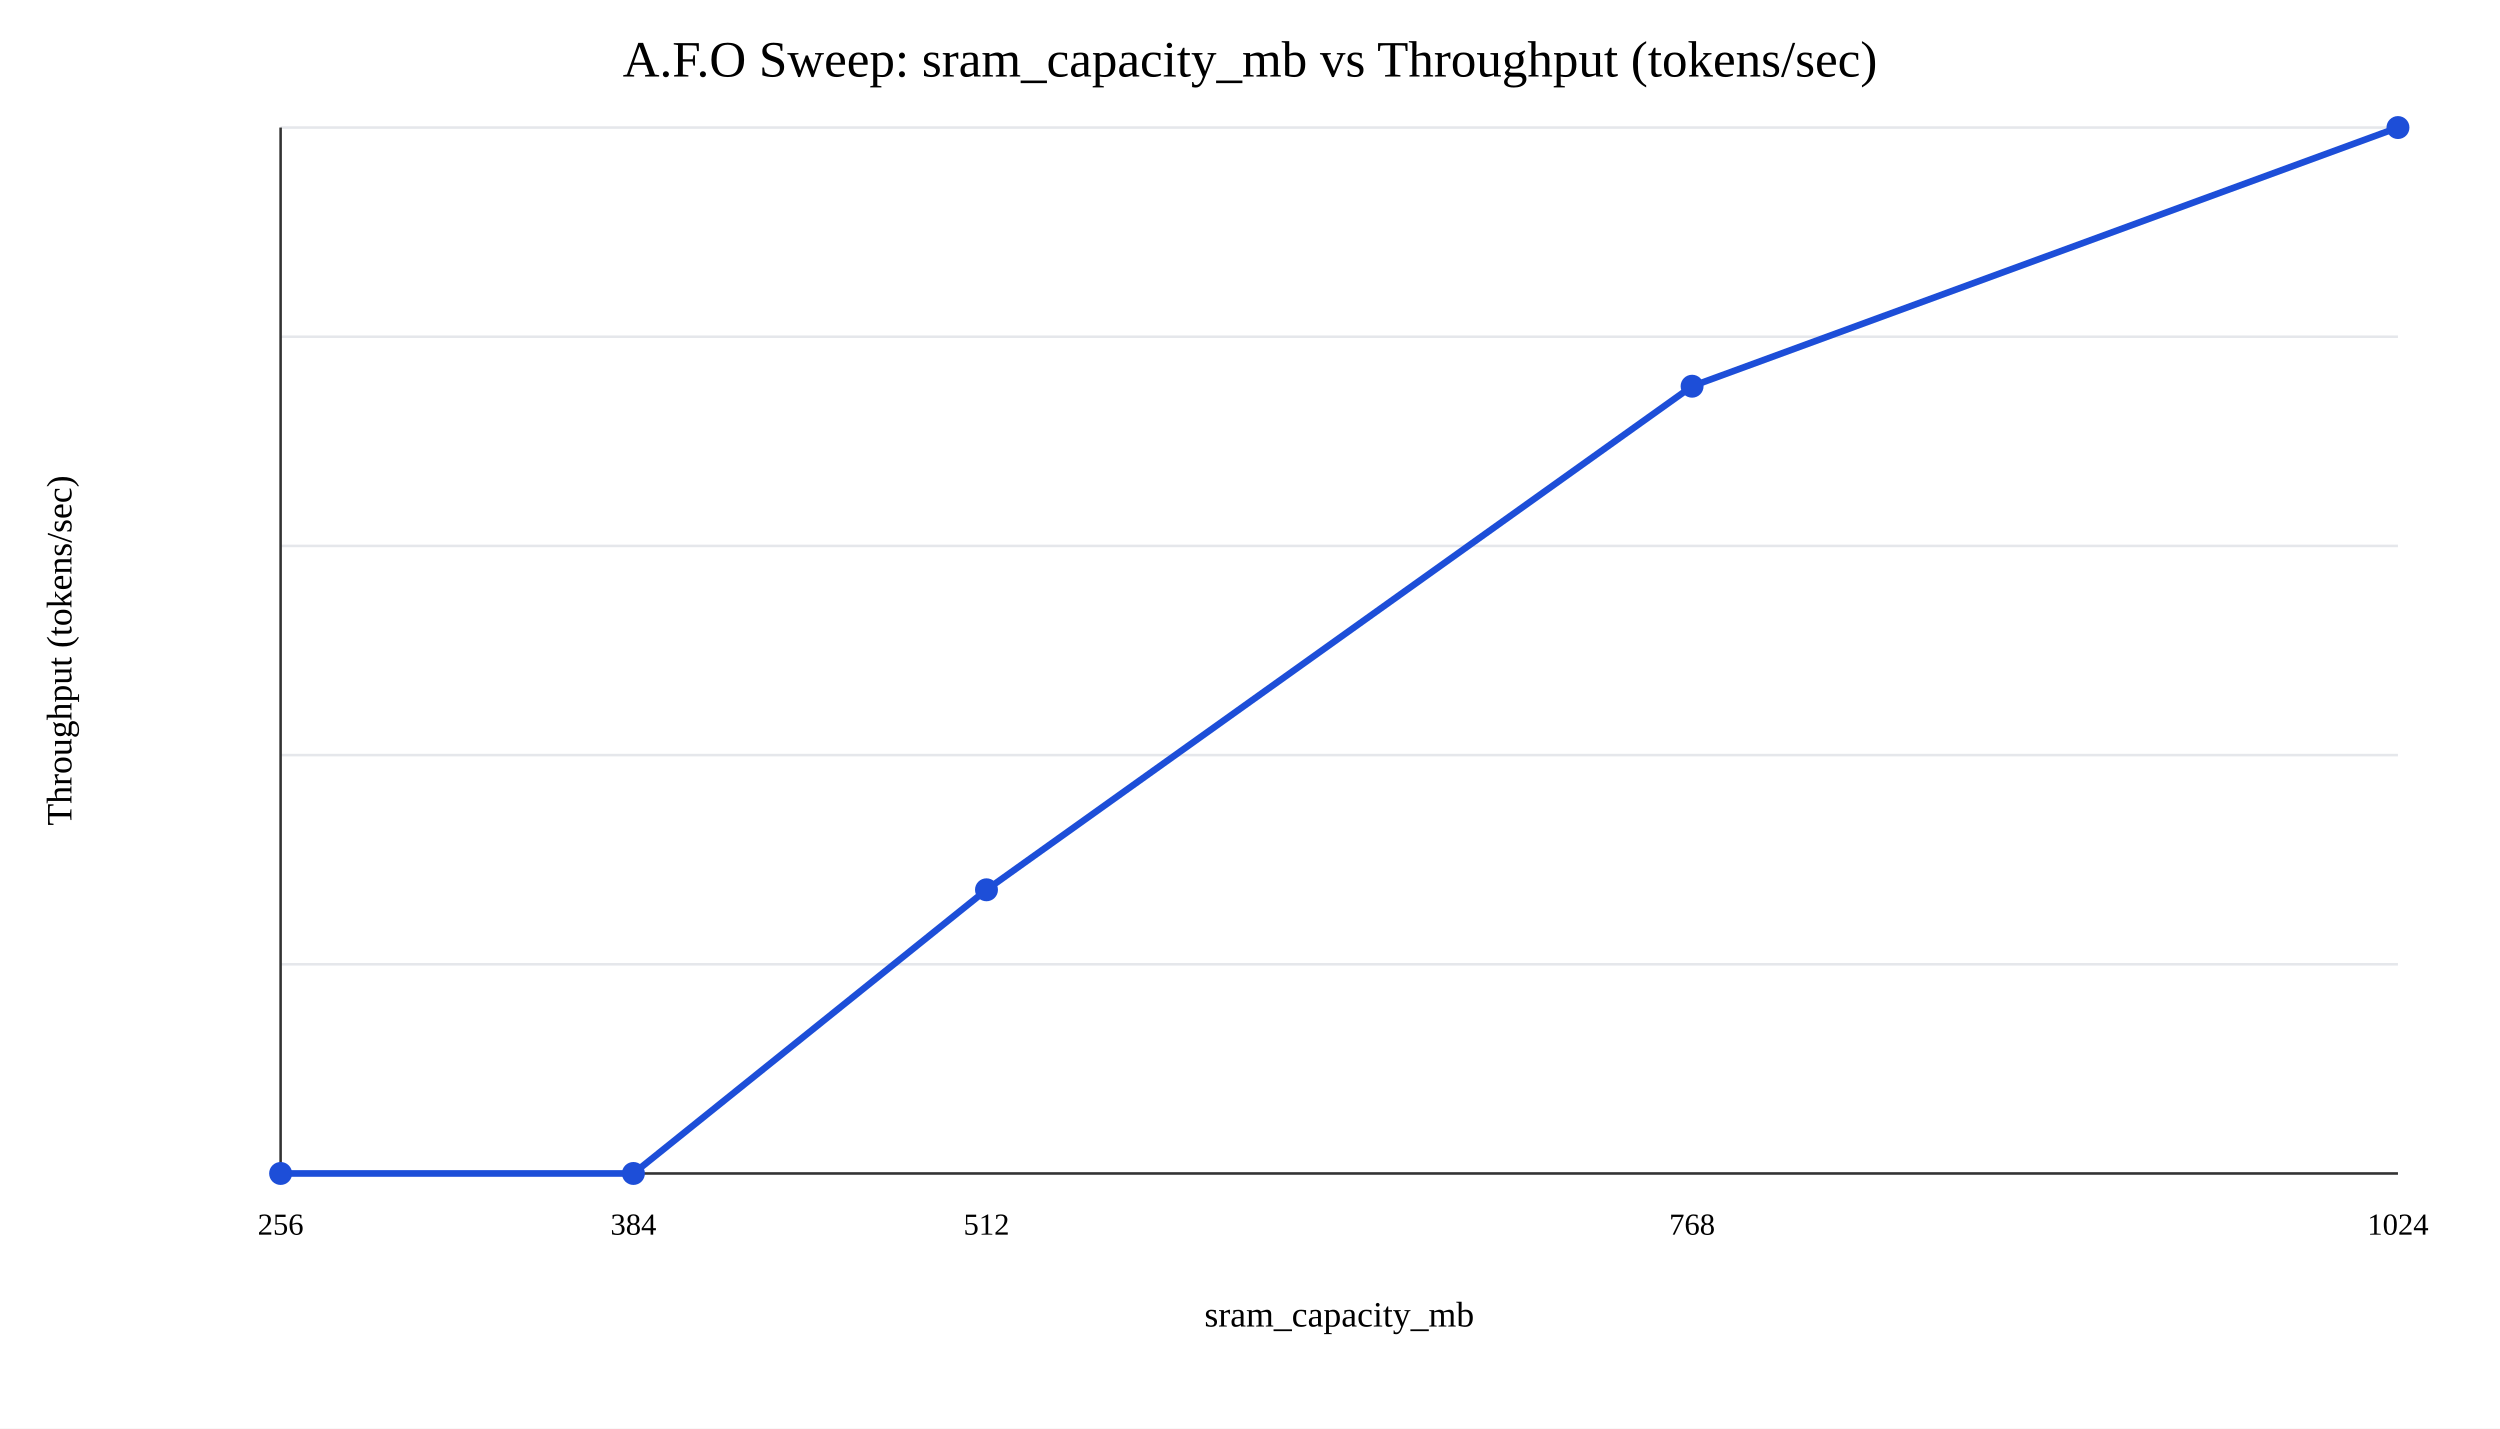
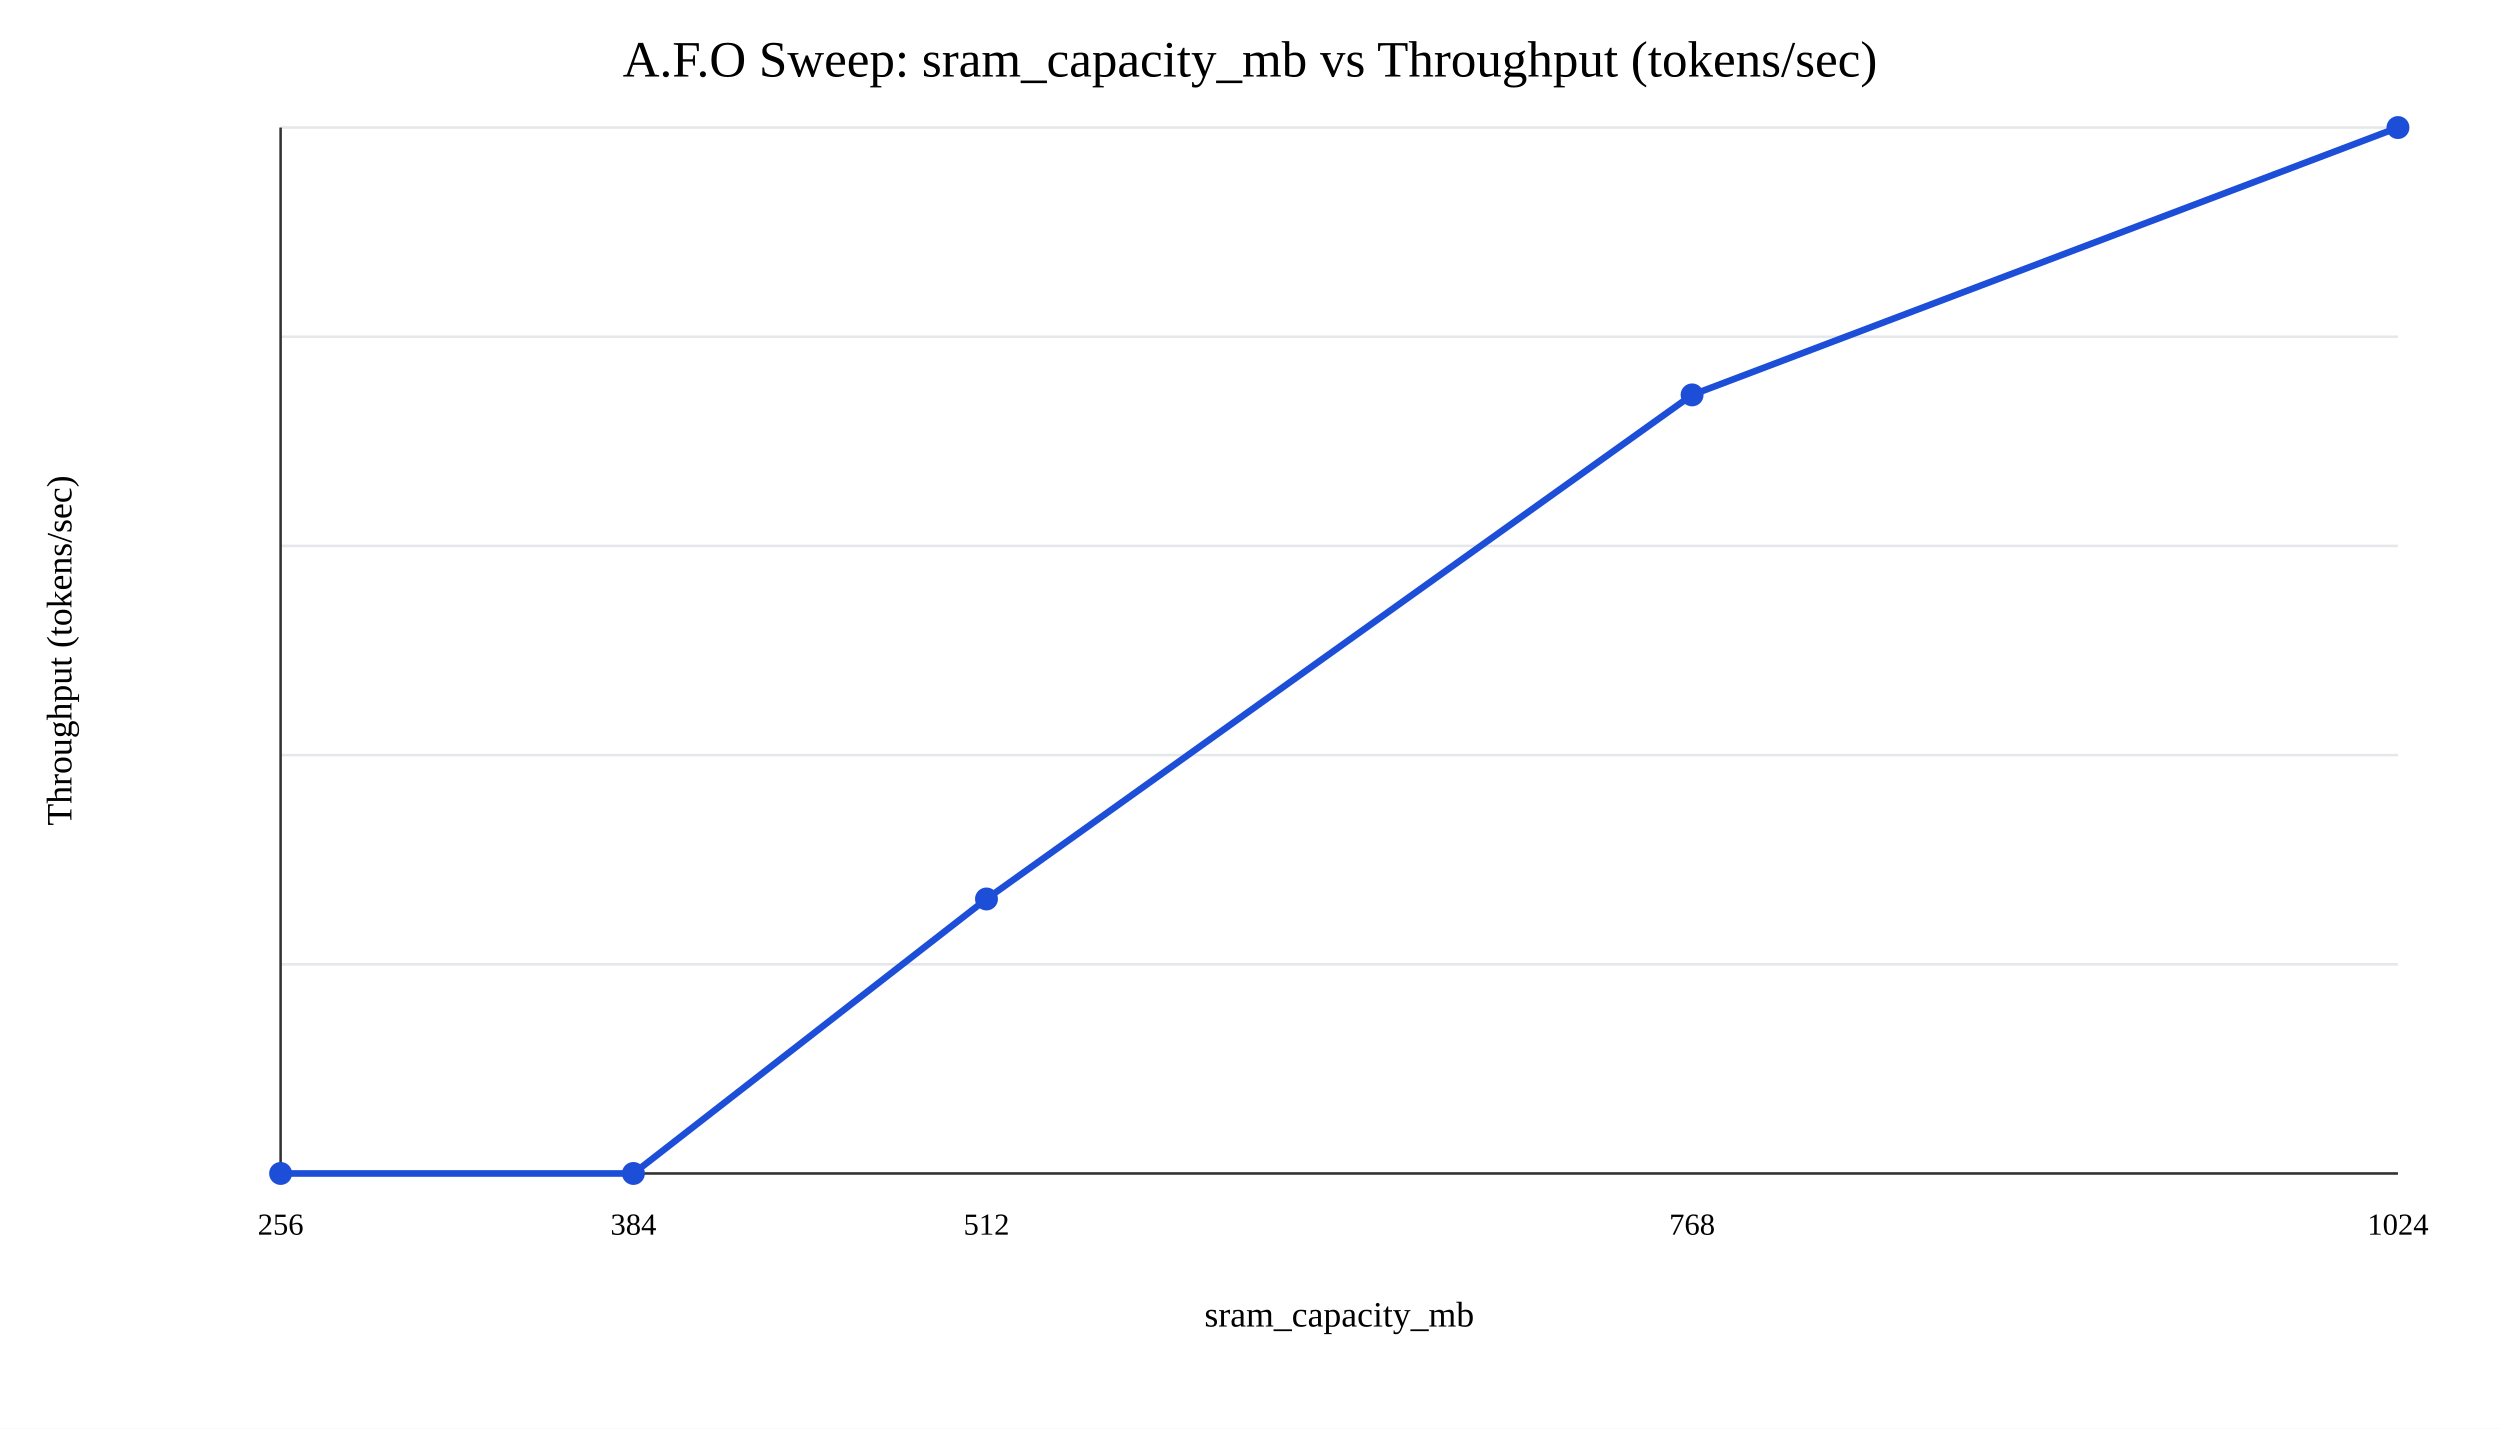
<svg xmlns="http://www.w3.org/2000/svg" width="980" height="560">
  <rect x="0" y="0" width="980" height="560" fill="#ffffff" />
  <text x="490.0" y="30" text-anchor="middle" font-size="20" font-family="Times New Roman">A.F.O Sweep: sram_capacity_mb vs Throughput (tokens/sec)</text>
  <line x1="110" y1="50.0" x2="940" y2="50.0" stroke="#e5e7eb" />
  <line x1="110" y1="132.0" x2="940" y2="132.0" stroke="#e5e7eb" />
  <line x1="110" y1="214.0" x2="940" y2="214.0" stroke="#e5e7eb" />
  <line x1="110" y1="296.0" x2="940" y2="296.0" stroke="#e5e7eb" />
  <line x1="110" y1="378.0" x2="940" y2="378.0" stroke="#e5e7eb" />
  <line x1="110" y1="460.0" x2="940" y2="460.0" stroke="#e5e7eb" />
  <line x1="110" y1="460" x2="940" y2="460" stroke="#333" />
  <line x1="110" y1="50" x2="110" y2="460" stroke="#333" />
-   <polyline fill="none" stroke="#1d4ed8" stroke-width="2.6" points="110.0,460.0 248.3,460.0 386.7,348.8 663.3,151.4 940.0,50.0" />
+   <polyline fill="none" stroke="#1d4ed8" stroke-width="2.6" points="110.0,460.0 248.3,460.0 386.7,352.4 663.3,154.8 940.0,50.0" />
  <circle cx="110.0" cy="460.0" r="4.5" fill="#1d4ed8" />
  <circle cx="248.3" cy="460.0" r="4.5" fill="#1d4ed8" />
-   <circle cx="386.7" cy="348.8" r="4.5" fill="#1d4ed8" />
-   <circle cx="663.3" cy="151.4" r="4.5" fill="#1d4ed8" />
+   <circle cx="386.7" cy="352.4" r="4.5" fill="#1d4ed8" />
+   <circle cx="663.3" cy="154.8" r="4.5" fill="#1d4ed8" />
  <circle cx="940.0" cy="50.0" r="4.5" fill="#1d4ed8" />
  <text x="110.0" y="484.0" text-anchor="middle" font-size="12" font-family="Times New Roman">256</text>
  <text x="248.3" y="484.0" text-anchor="middle" font-size="12" font-family="Times New Roman">384</text>
  <text x="386.7" y="484.0" text-anchor="middle" font-size="12" font-family="Times New Roman">512</text>
  <text x="663.3" y="484.0" text-anchor="middle" font-size="12" font-family="Times New Roman">768</text>
  <text x="940.0" y="484.0" text-anchor="middle" font-size="12" font-family="Times New Roman">1024</text>
  <text x="525.0" y="520" text-anchor="middle" font-size="14" font-family="Times New Roman">sram_capacity_mb</text>
  <text x="28" y="255.0" transform="rotate(-90 28,255.0)" text-anchor="middle" font-size="14" font-family="Times New Roman">Throughput (tokens/sec)</text>
</svg>
